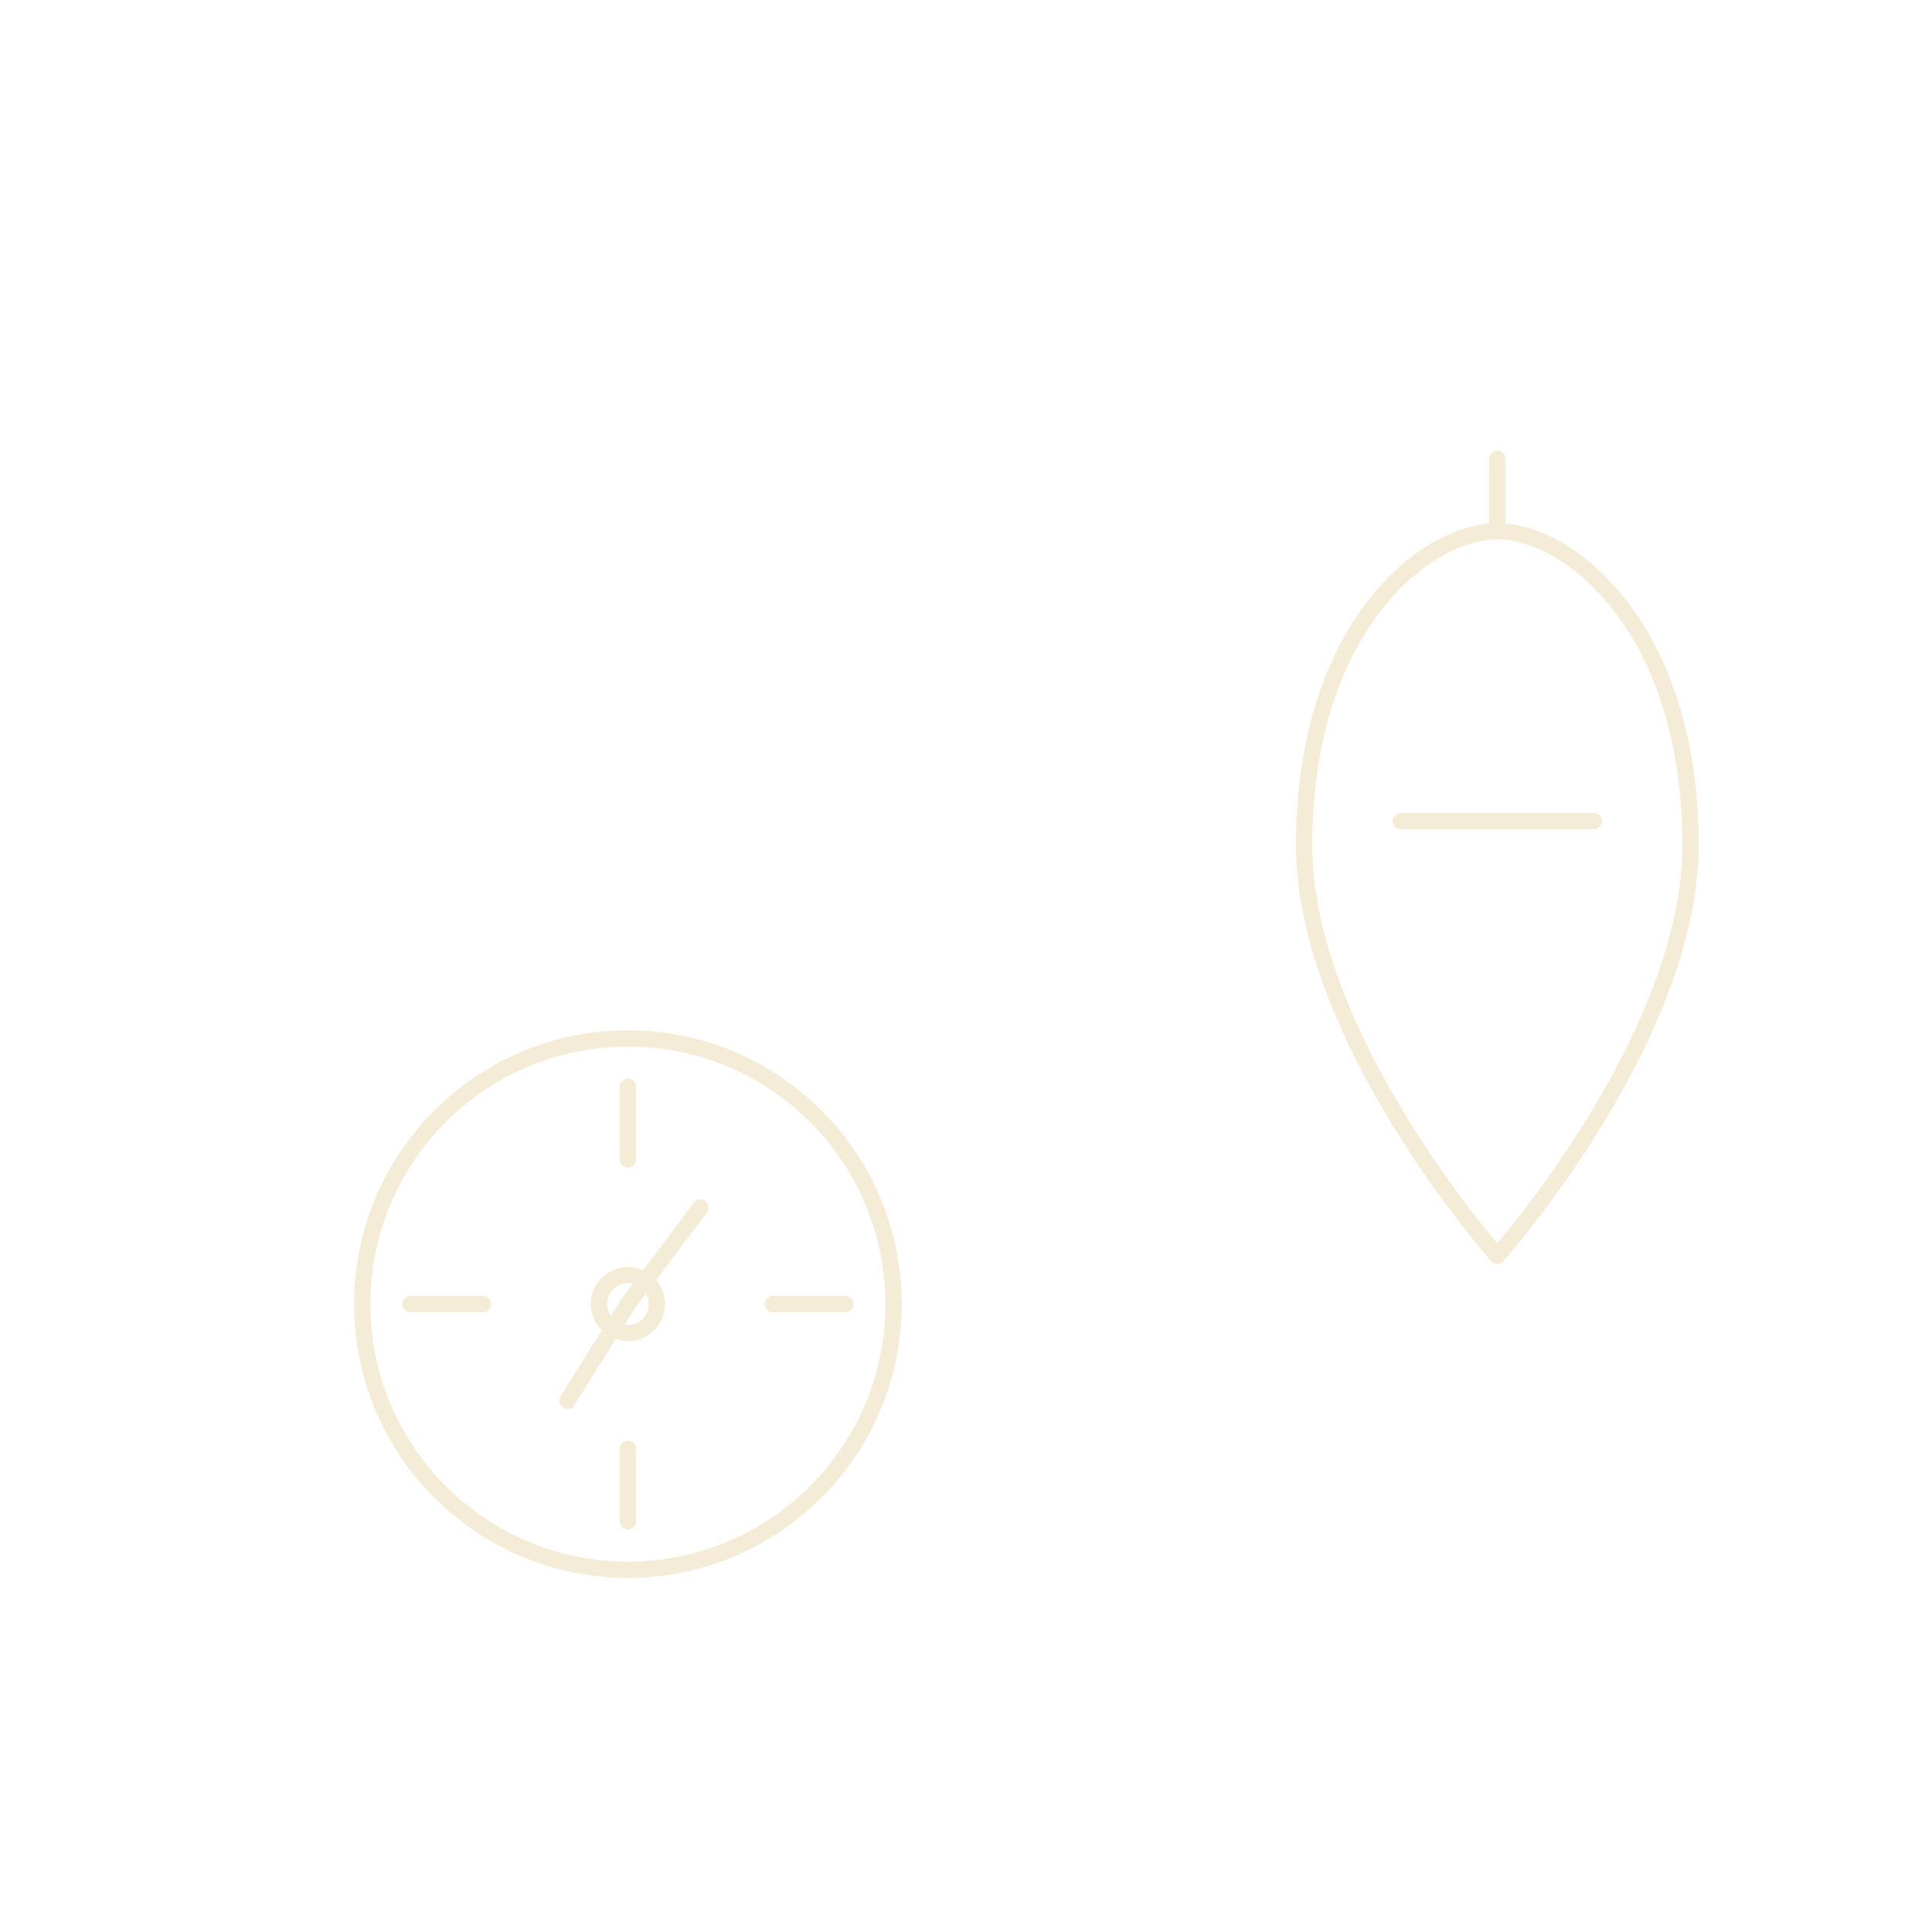
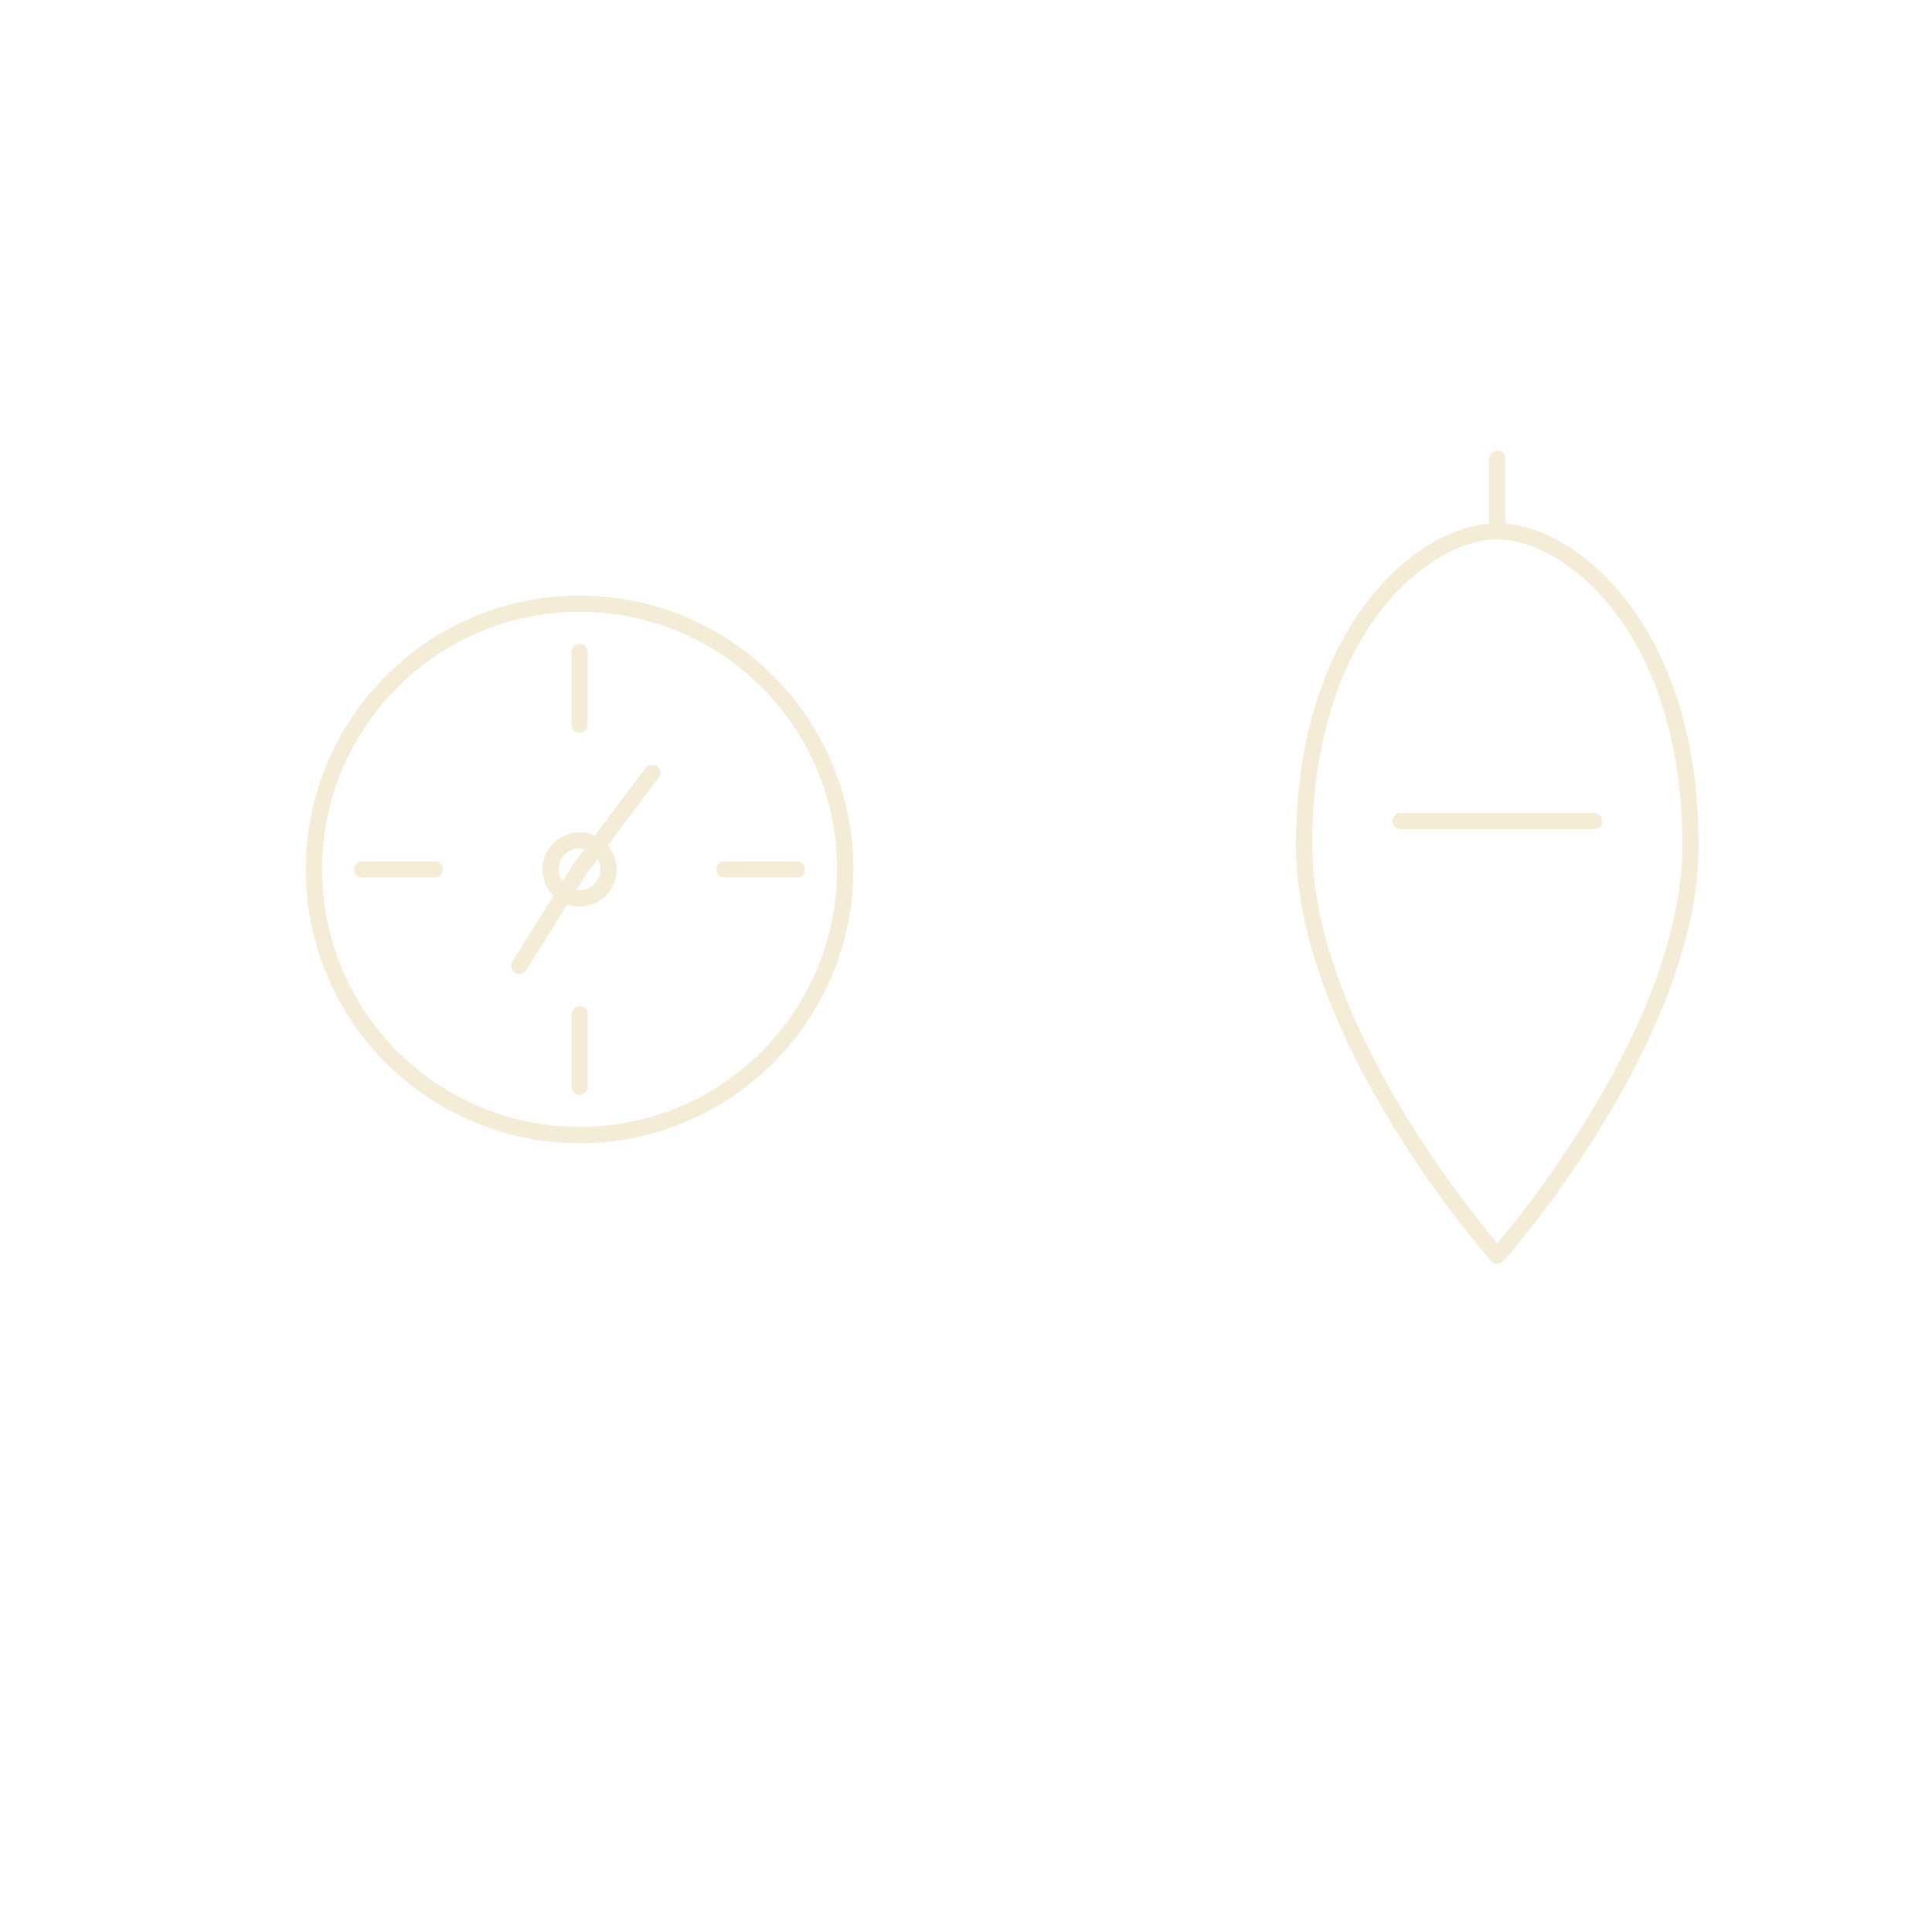
<svg xmlns="http://www.w3.org/2000/svg" viewBox="0 0 160 160" width="160" height="160">
  <g fill="none" stroke="#d7b56a" stroke-width="1.35" stroke-linecap="round" stroke-linejoin="round" opacity="0.26">
-     <circle cx="52" cy="108" r="22" />
-     <path d="M52 90 V96" />
-     <path d="M52 120 V126" />
-     <path d="M34 108 H40" />
-     <path d="M64 108 H70" />
-     <path d="M52 108 L58 100" />
-     <path d="M52 108 L47 116" />
-     <circle cx="52" cy="108" r="2.4" />
+     <circle cx="48" cy="72" r="22" />
+     <path d="M48 54 V60" />
+     <path d="M48 84 V90" />
+     <path d="M30 72 H36" />
+     <path d="M60 72 H66" />
+     <path d="M48 72 L54 64" />
+     <path d="M48 72 L43 80" />
+     <circle cx="48" cy="72" r="2.4" />
    <path d="M108 70 C108 52 118 44 124 44 C130 44 140 52 140 70 C140 86 124 104 124 104 C124 104 108 86 108 70 Z" />
    <path d="M116 68 H132" />
    <path d="M124 44 V38" />
  </g>
</svg>
